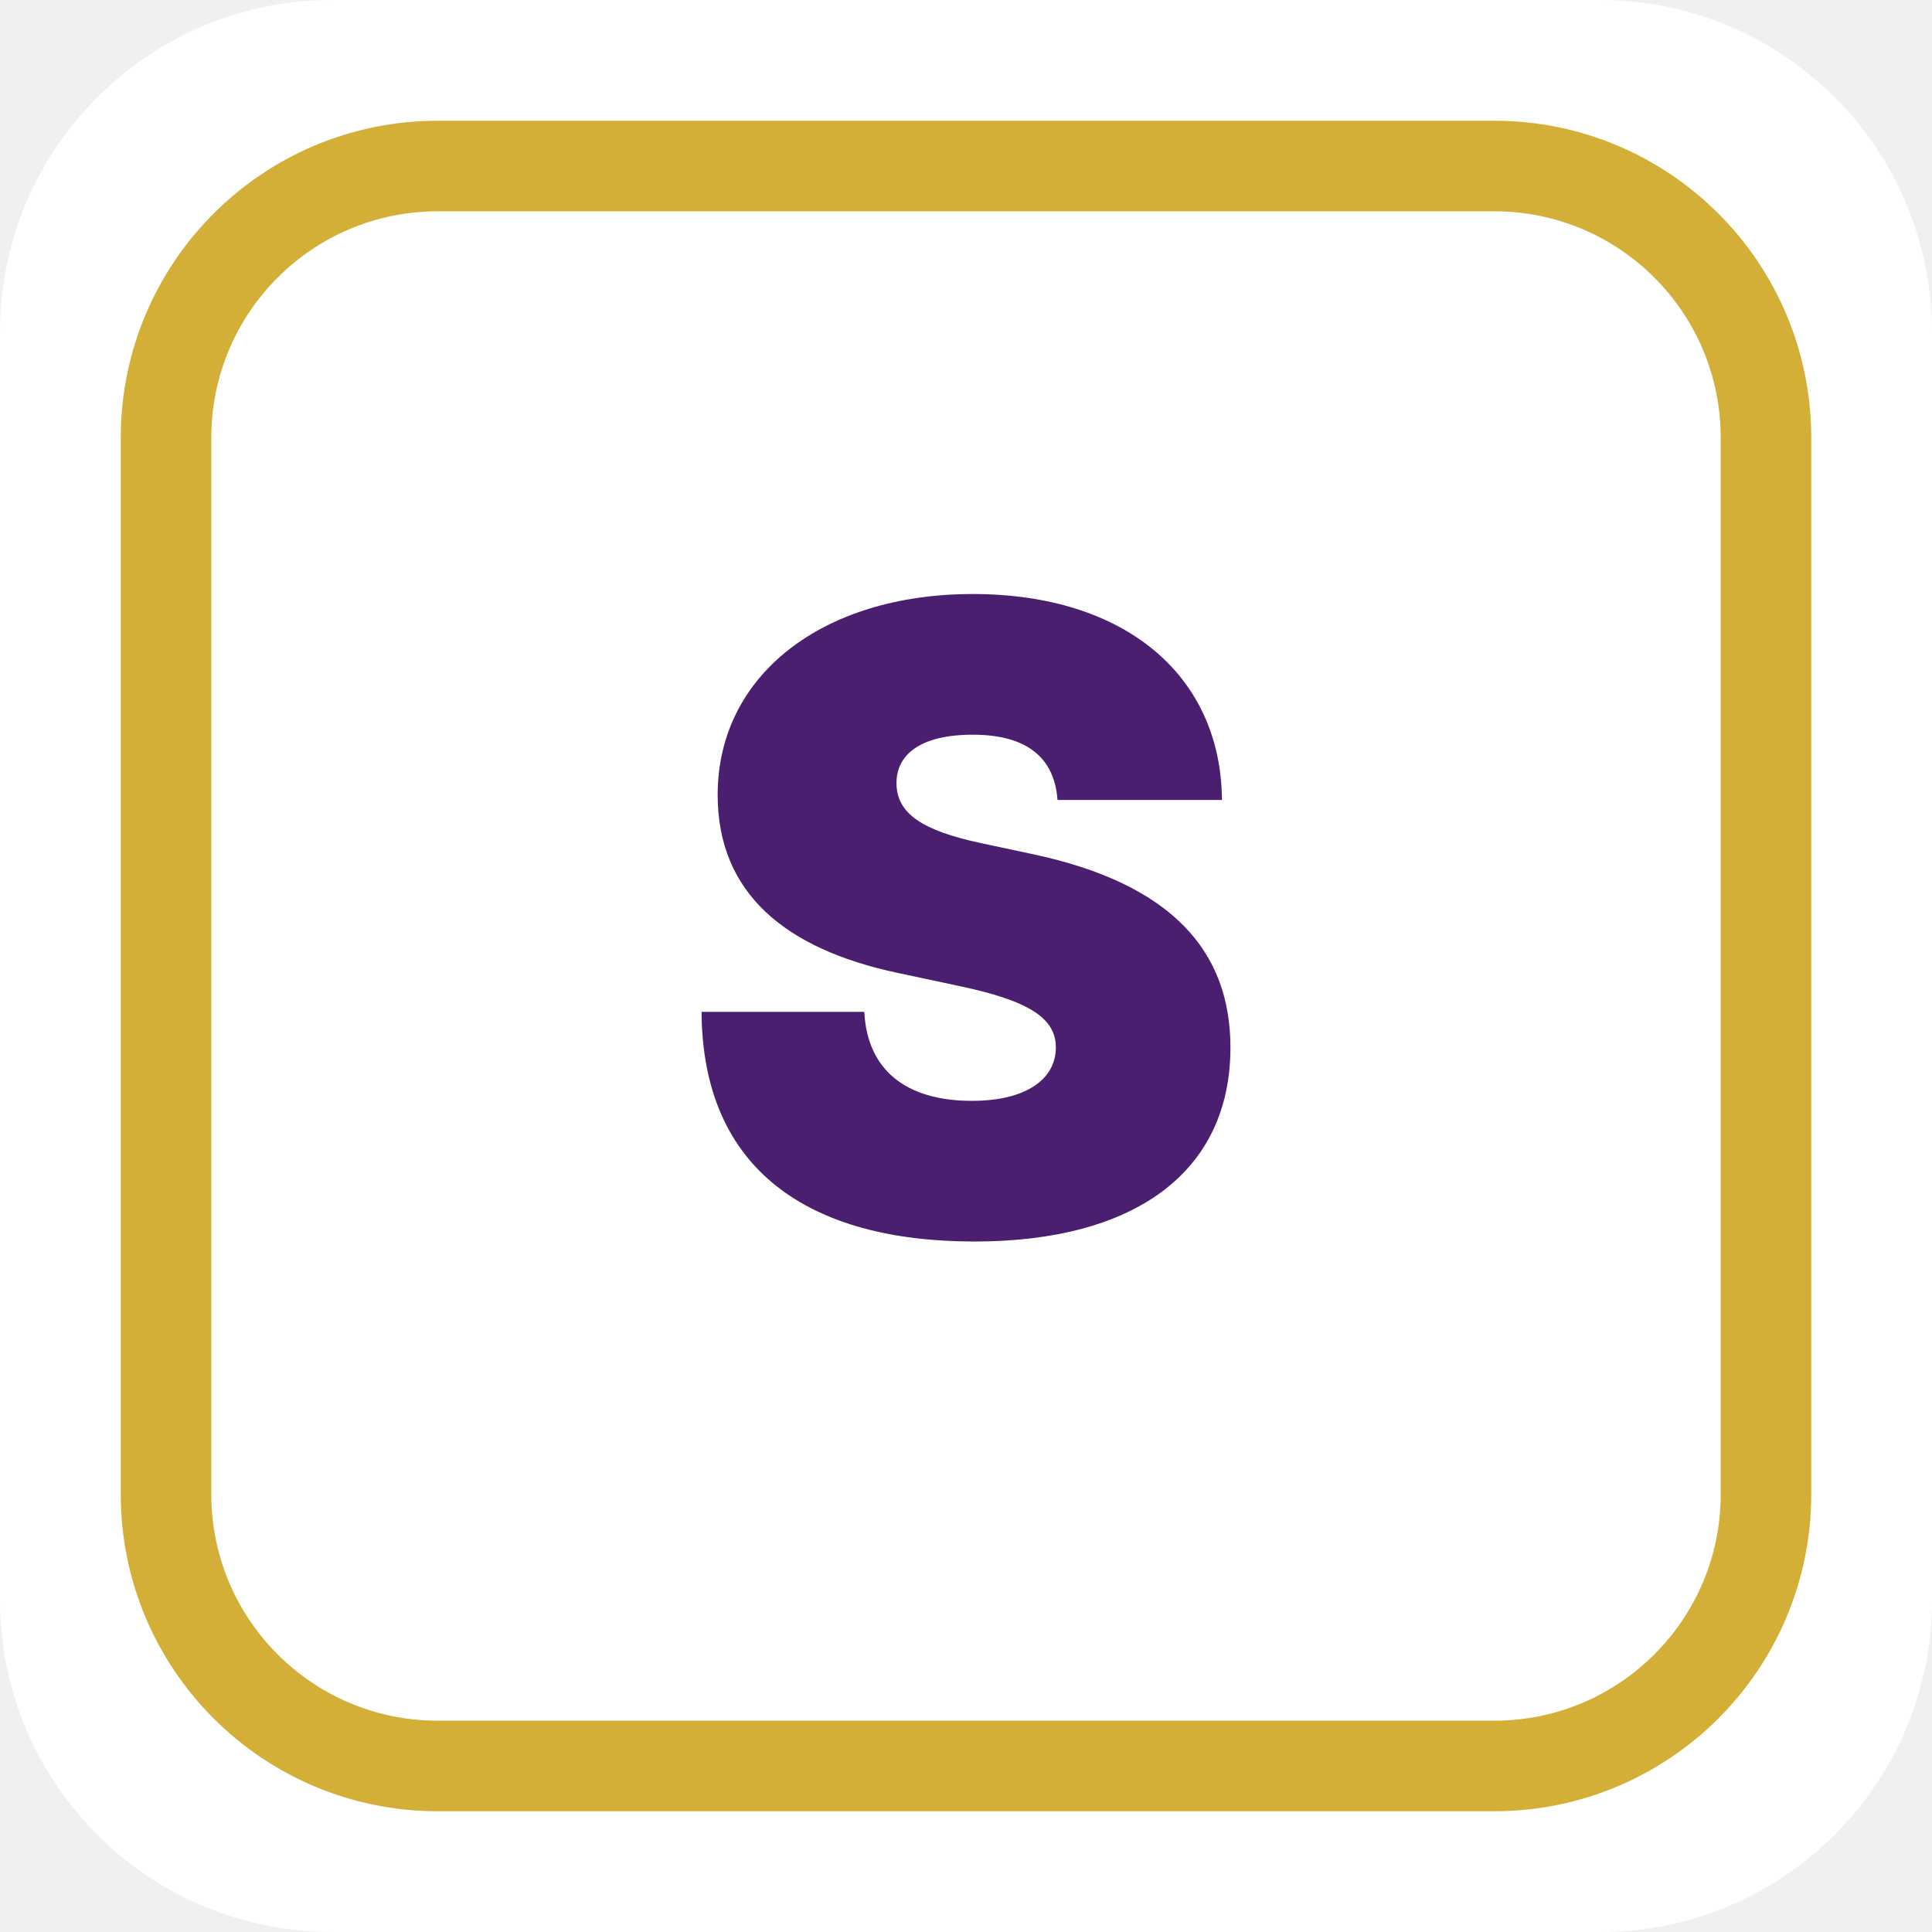
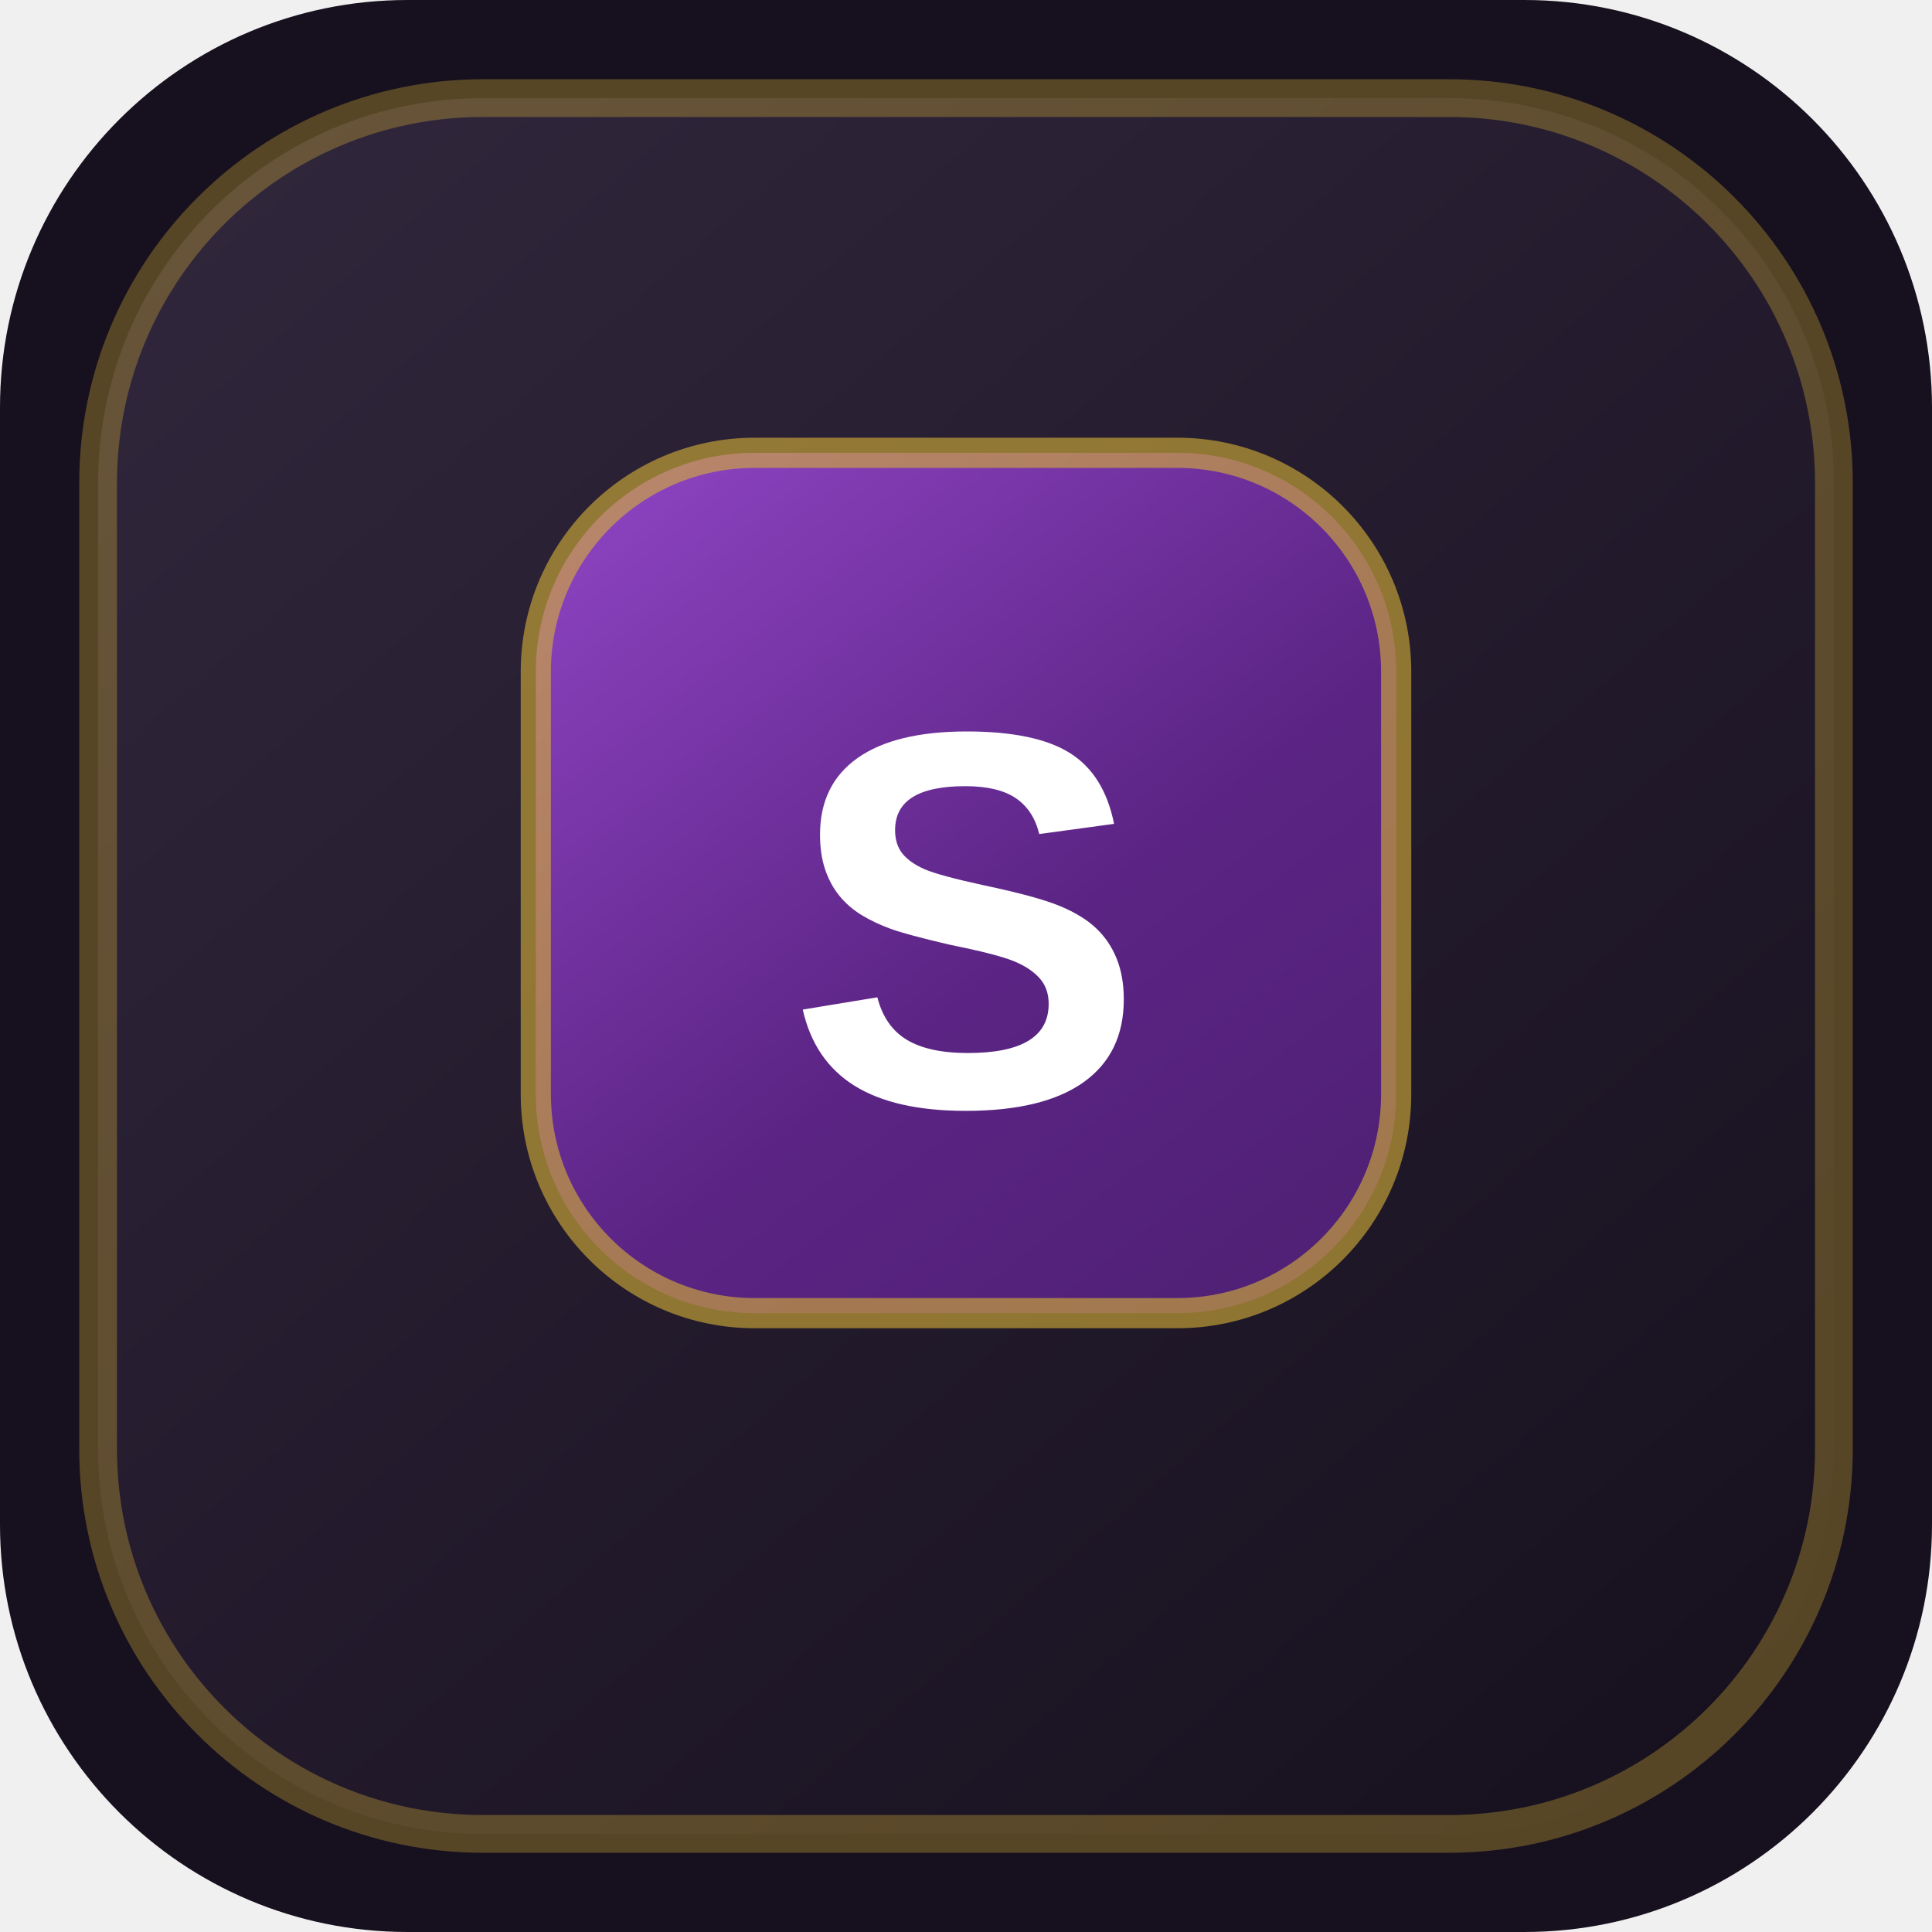
- <svg xmlns="http://www.w3.org/2000/svg" width="512" height="512" viewBox="0 0 512 512" role="img" aria-label="STRATIQ S shield logo">
-   <rect width="512" height="512" rx="88" fill="#ffffff" />
-   <rect x="44" y="44" width="424" height="424" rx="72" fill="#ffffff" stroke="#D4AF37" stroke-width="24" />
-   <text x="256" y="327" text-anchor="middle" fill="#4B1F6F" font-family="Inter, Arial, sans-serif" font-size="230" font-weight="900">S</text>
+ <svg xmlns="http://www.w3.org/2000/svg" width="512" height="512" viewBox="0 0 512 512" role="img" aria-label="STRATIQ S logo">
+   <defs>
+     <linearGradient id="outer" x1="68" y1="40" x2="444" y2="472" gradientUnits="userSpaceOnUse">
+       <stop stop-color="#30263B" />
+       <stop offset="1" stop-color="#17111F" />
+     </linearGradient>
+     <linearGradient id="inner" x1="156" y1="128" x2="356" y2="384" gradientUnits="userSpaceOnUse">
+       <stop stop-color="#8D43C1" />
+       <stop offset="0.52" stop-color="#5B2484" />
+       <stop offset="1" stop-color="#4B1F6F" />
+     </linearGradient>
+   </defs>
+   <rect width="512" height="512" rx="108" fill="#17111F" />
+   <rect x="26" y="26" width="460" height="460" rx="102" fill="url(#outer)" stroke="#D4AF37" stroke-opacity="0.34" stroke-width="10" />
+   <rect x="142" y="120" width="228" height="228" rx="58" fill="url(#inner)" stroke="#D4AF37" stroke-opacity="0.62" stroke-width="8" />
+   <text x="256" y="293" text-anchor="middle" fill="#FFFFFF" font-family="Arial, Helvetica, sans-serif" font-size="142" font-weight="900">S</text>
</svg>
